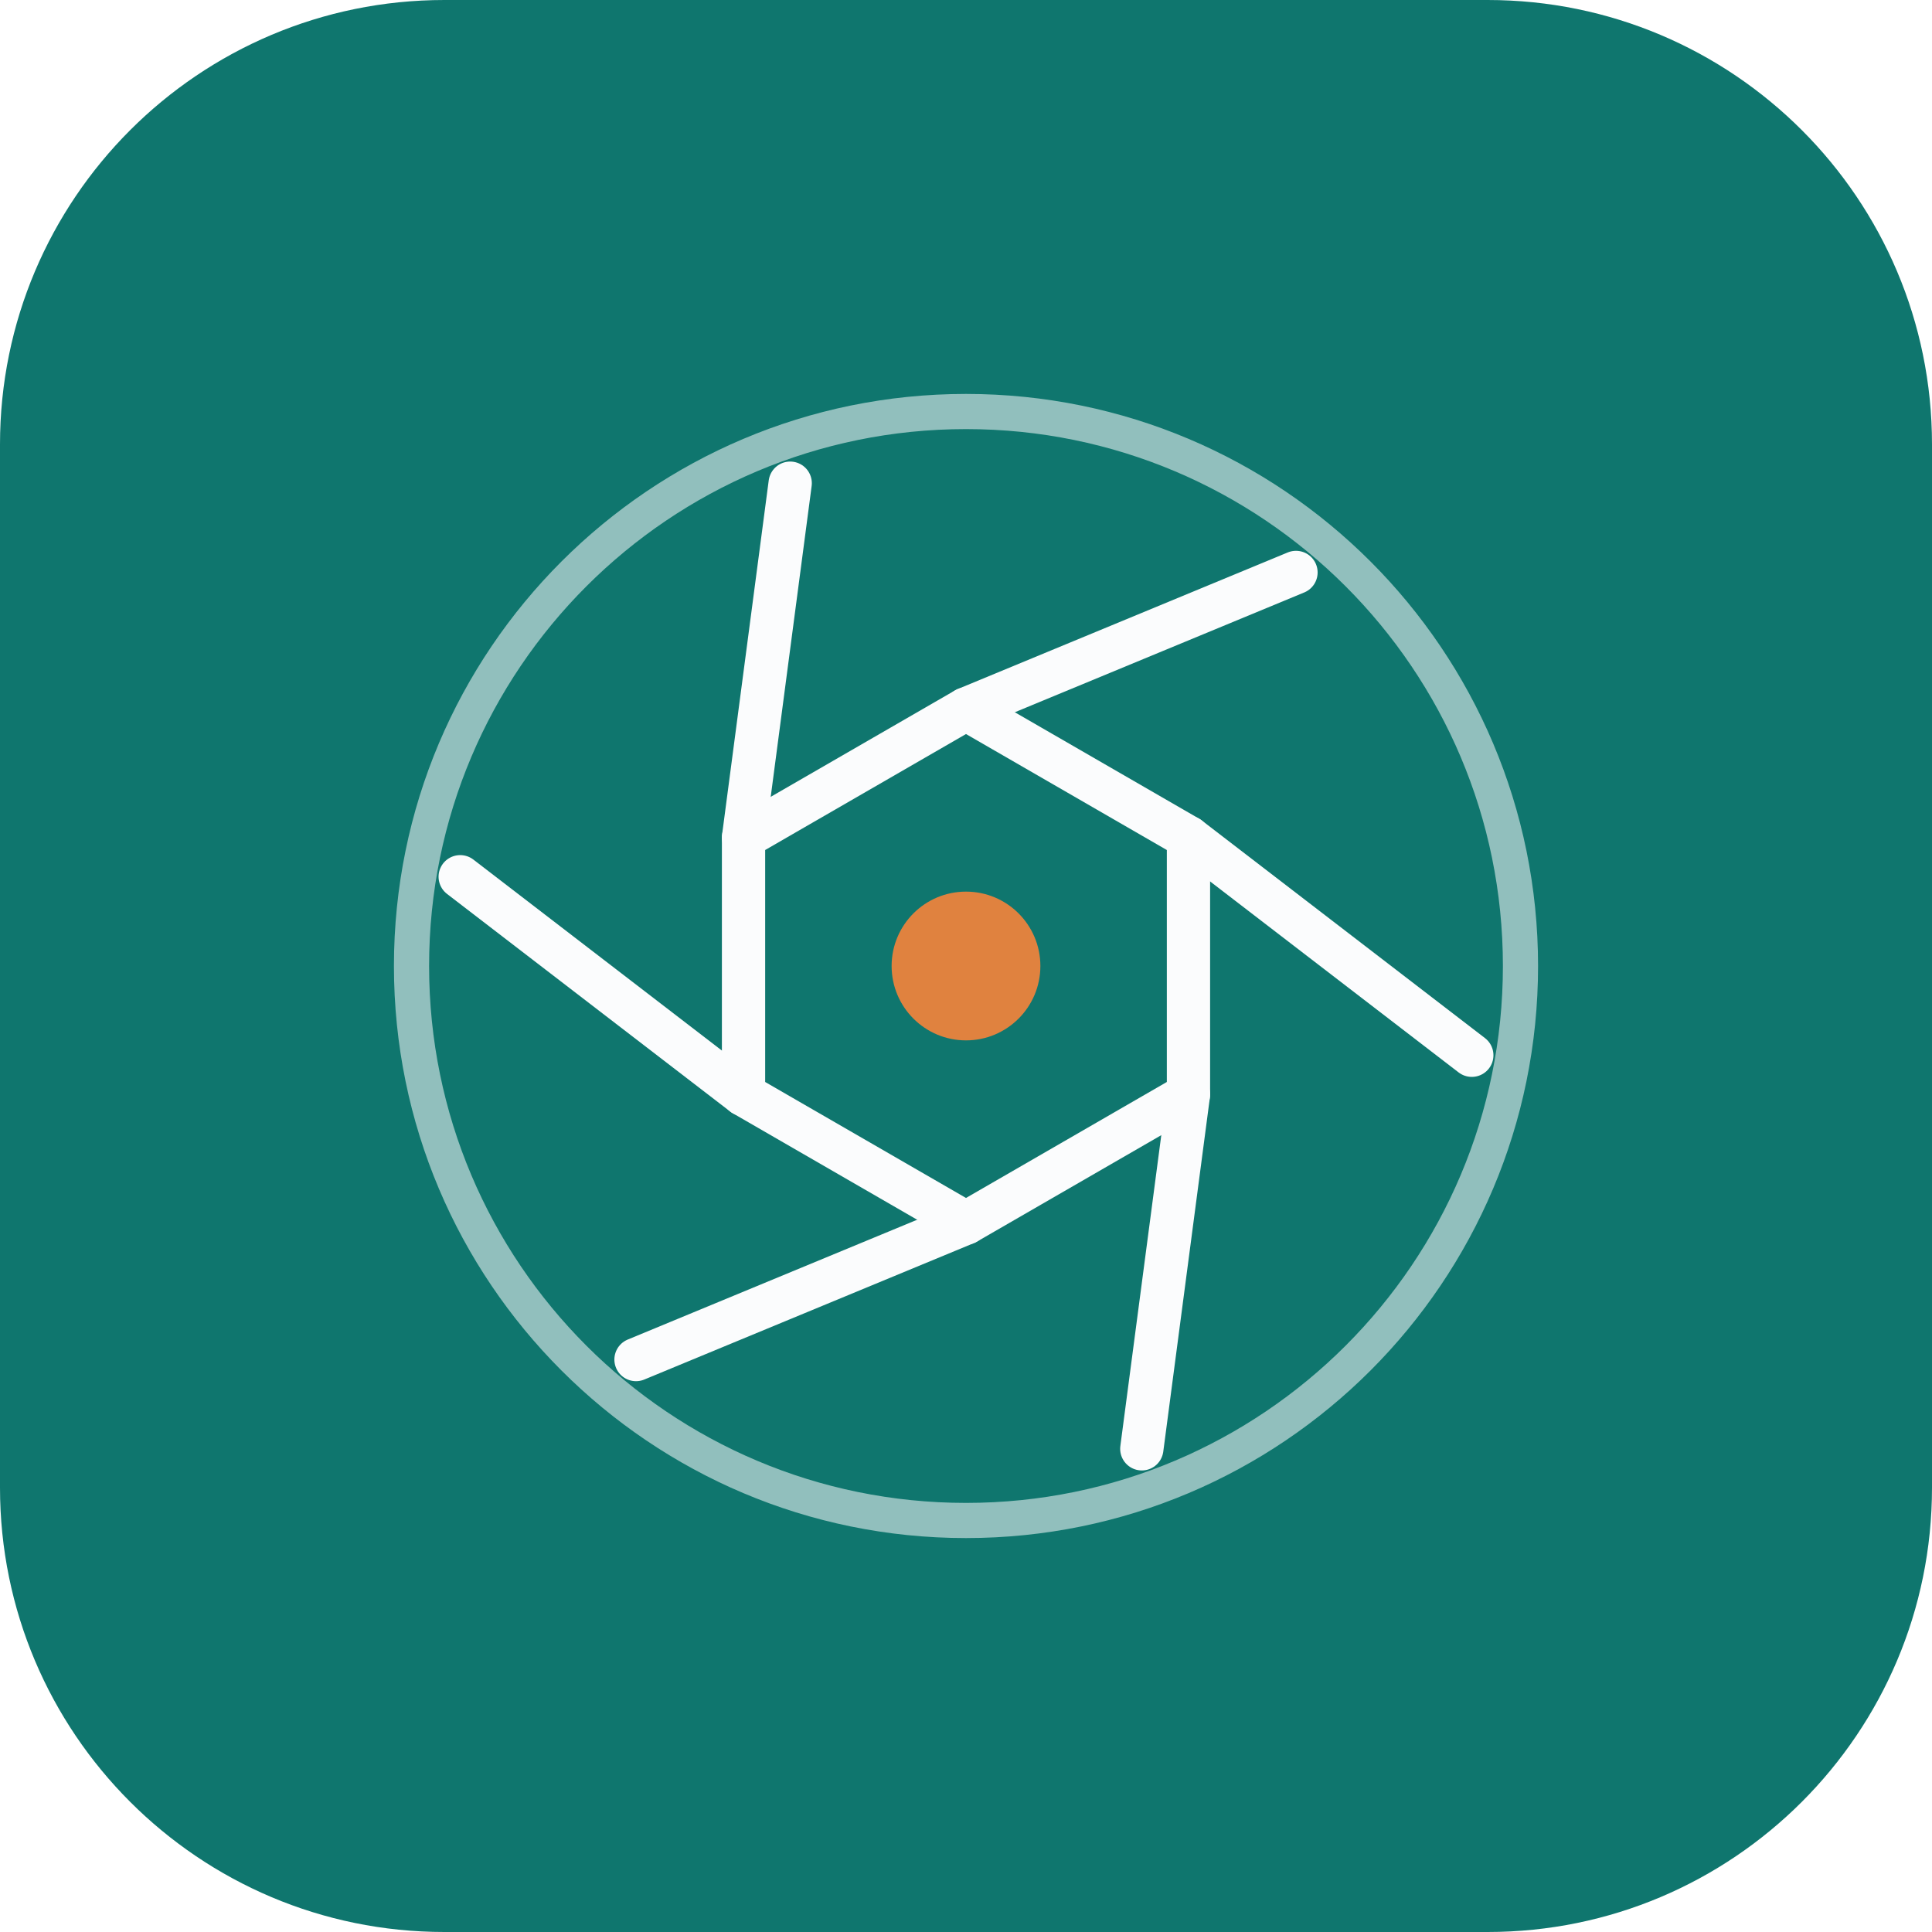
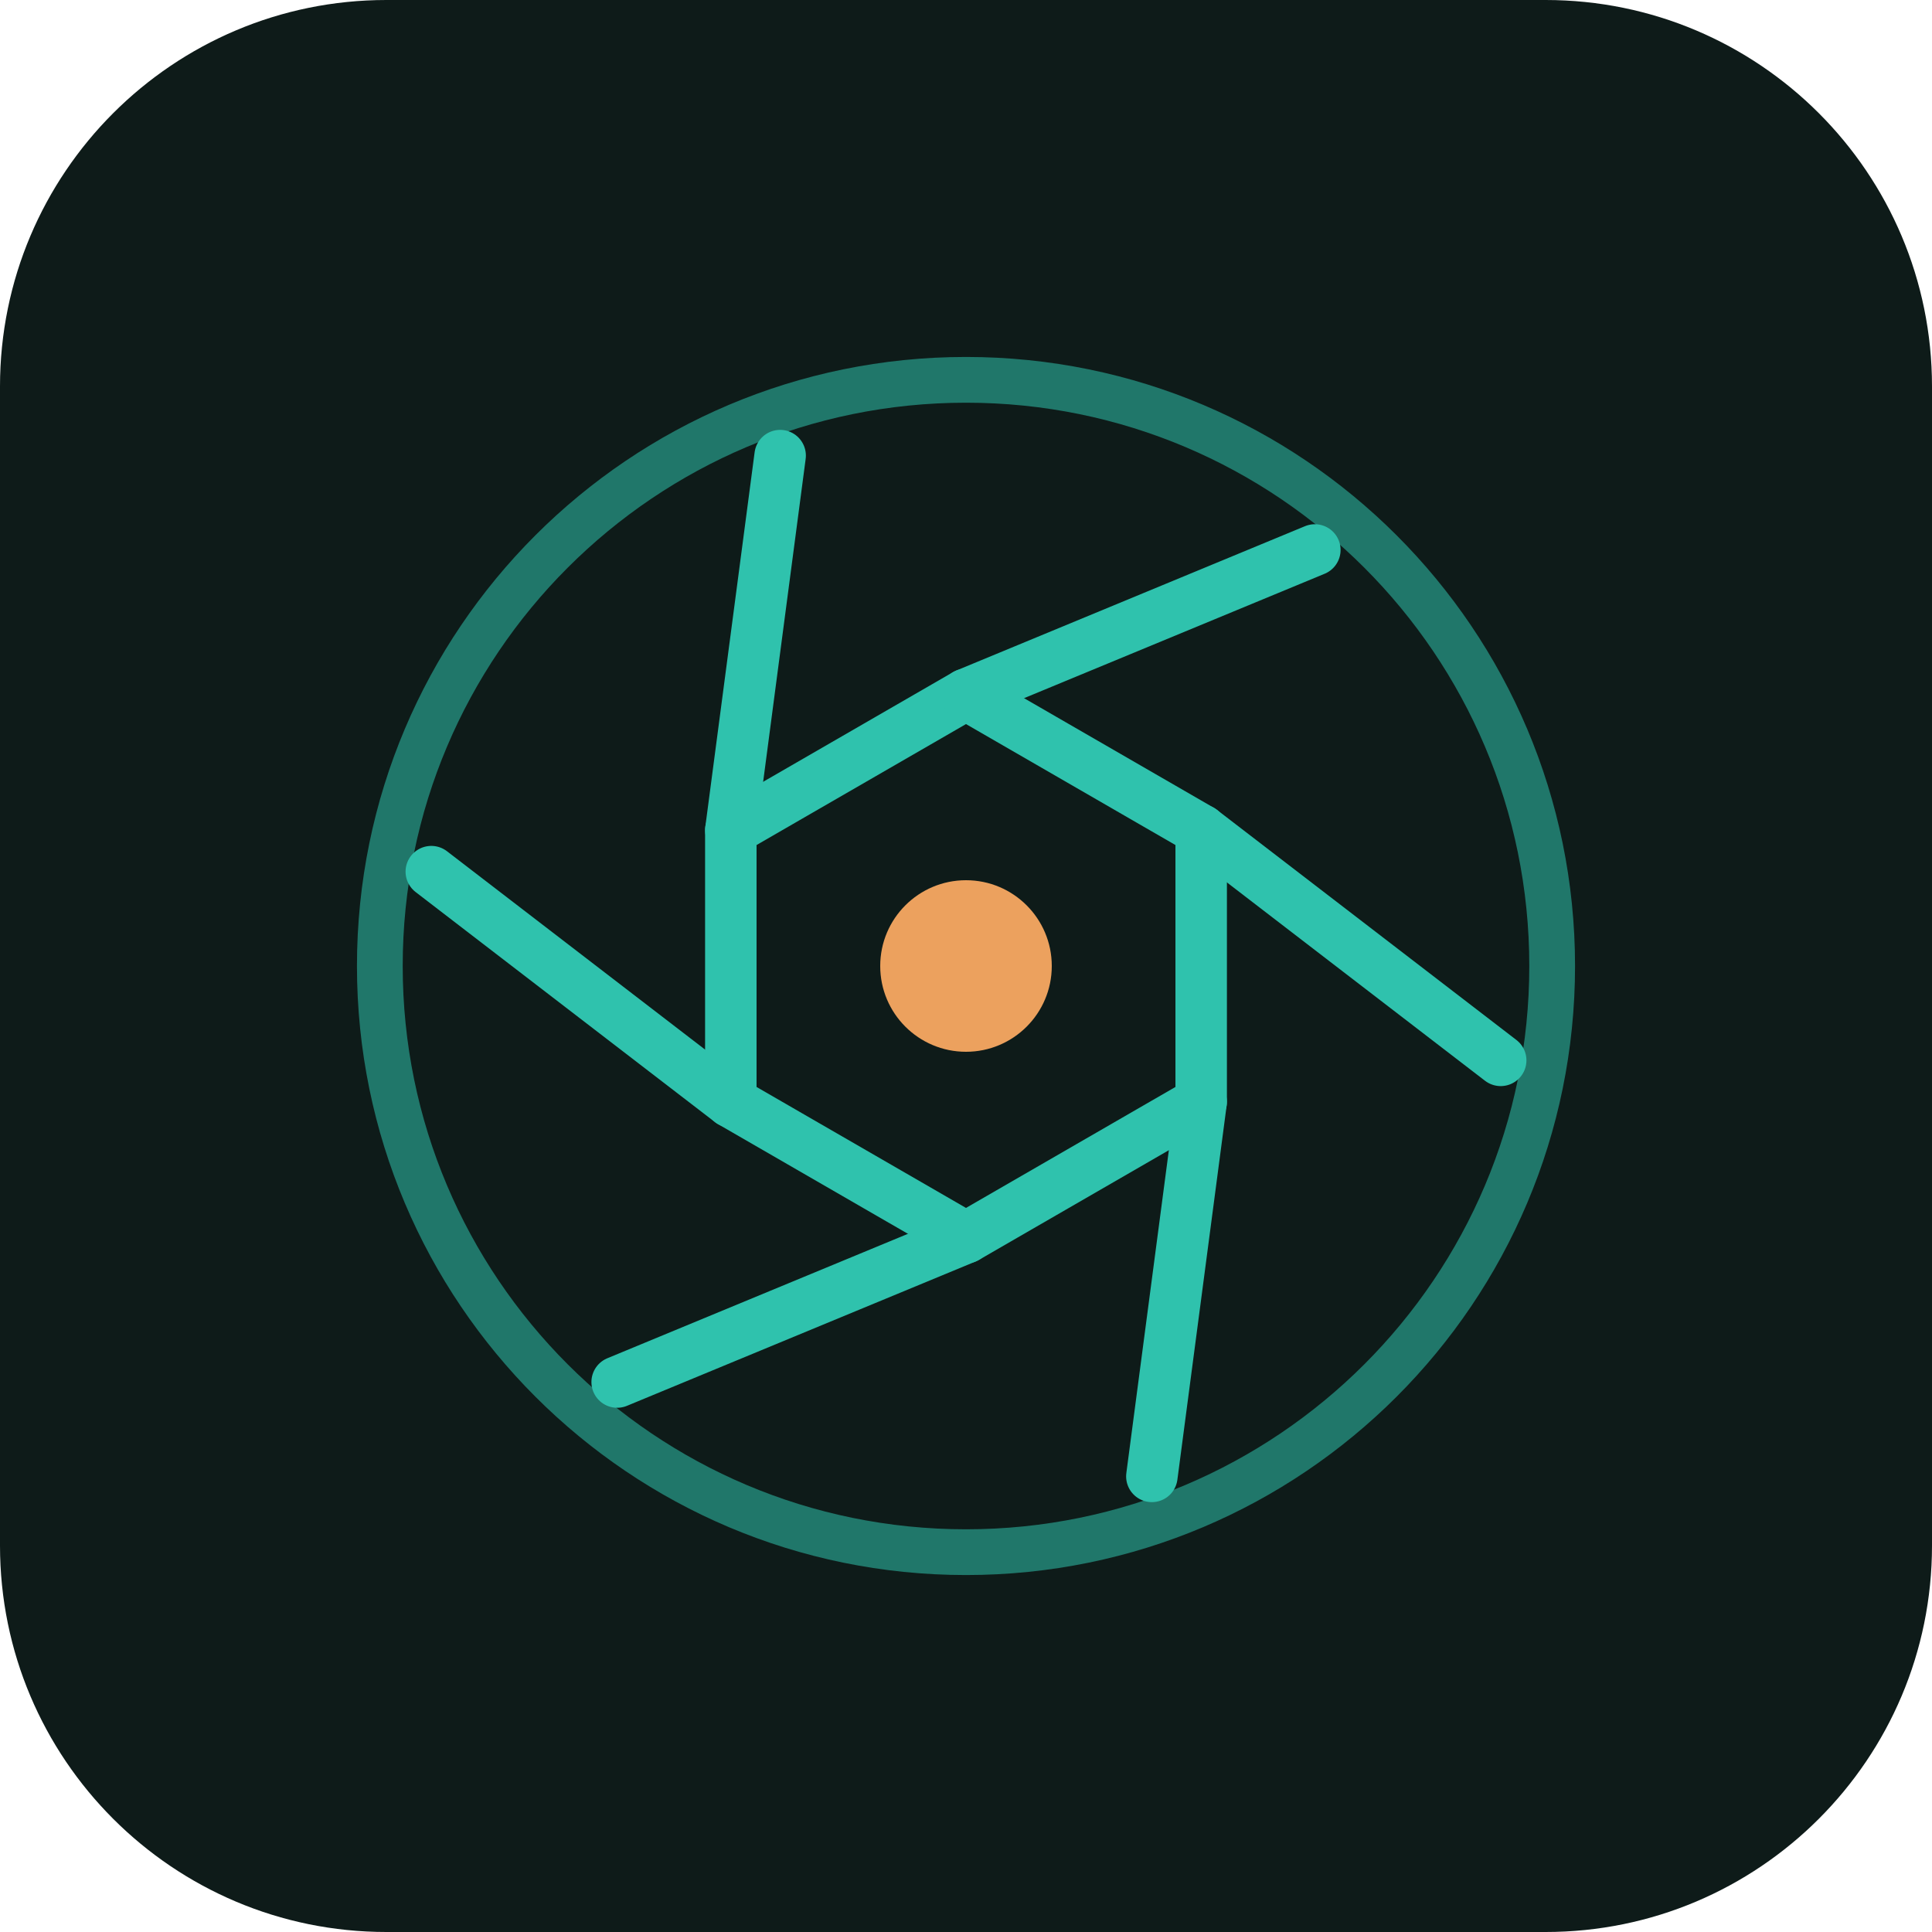
- <svg xmlns="http://www.w3.org/2000/svg" viewBox="0 0 100 100" role="img" aria-label="JARAI app icon">
-   <rect width="100" height="100" rx="23" fill="#0F766E" />
-   <g transform="translate(15 15) scale(0.7)">
-     <circle cx="50" cy="50" r="41" fill="none" stroke="#FBFCFD" stroke-width="2.6" opacity="0.55" />
-     <g fill="none" stroke="#FBFCFD" stroke-width="3.2" stroke-linecap="round" stroke-linejoin="round">
+ <svg xmlns="http://www.w3.org/2000/svg" viewBox="0 0 100 100" width="100" height="100">
+   <rect width="100" height="100" rx="20" fill="#0E1B19" />
+   <g transform="translate(50,50) scale(0.74) translate(-50,-50)">
+     <circle cx="50" cy="50" r="41" fill="none" stroke="#2FC2AD" stroke-width="3.2" opacity="0.55" />
+     <g fill="none" stroke="#2FC2AD" stroke-width="3.6" stroke-linejoin="round" stroke-linecap="round">
      <path d="M50 31 L66.45 40.5 L66.45 59.5 L50 69 L33.55 59.5 L33.55 40.5 Z" />
      <line x1="50" y1="31" x2="74.4" y2="20.9" />
      <line x1="66.45" y1="40.5" x2="87.4" y2="56.6" />
      <line x1="66.45" y1="59.5" x2="63" y2="85.7" />
      <line x1="50" y1="69" x2="25.6" y2="79.1" />
      <line x1="33.55" y1="59.5" x2="12.6" y2="43.4" />
      <line x1="33.55" y1="40.5" x2="37" y2="14.3" />
    </g>
-     <circle cx="50" cy="50" r="5.5" fill="#E0823F" />
+     <circle cx="50" cy="50" r="6" fill="#ECA15E" />
  </g>
</svg>
